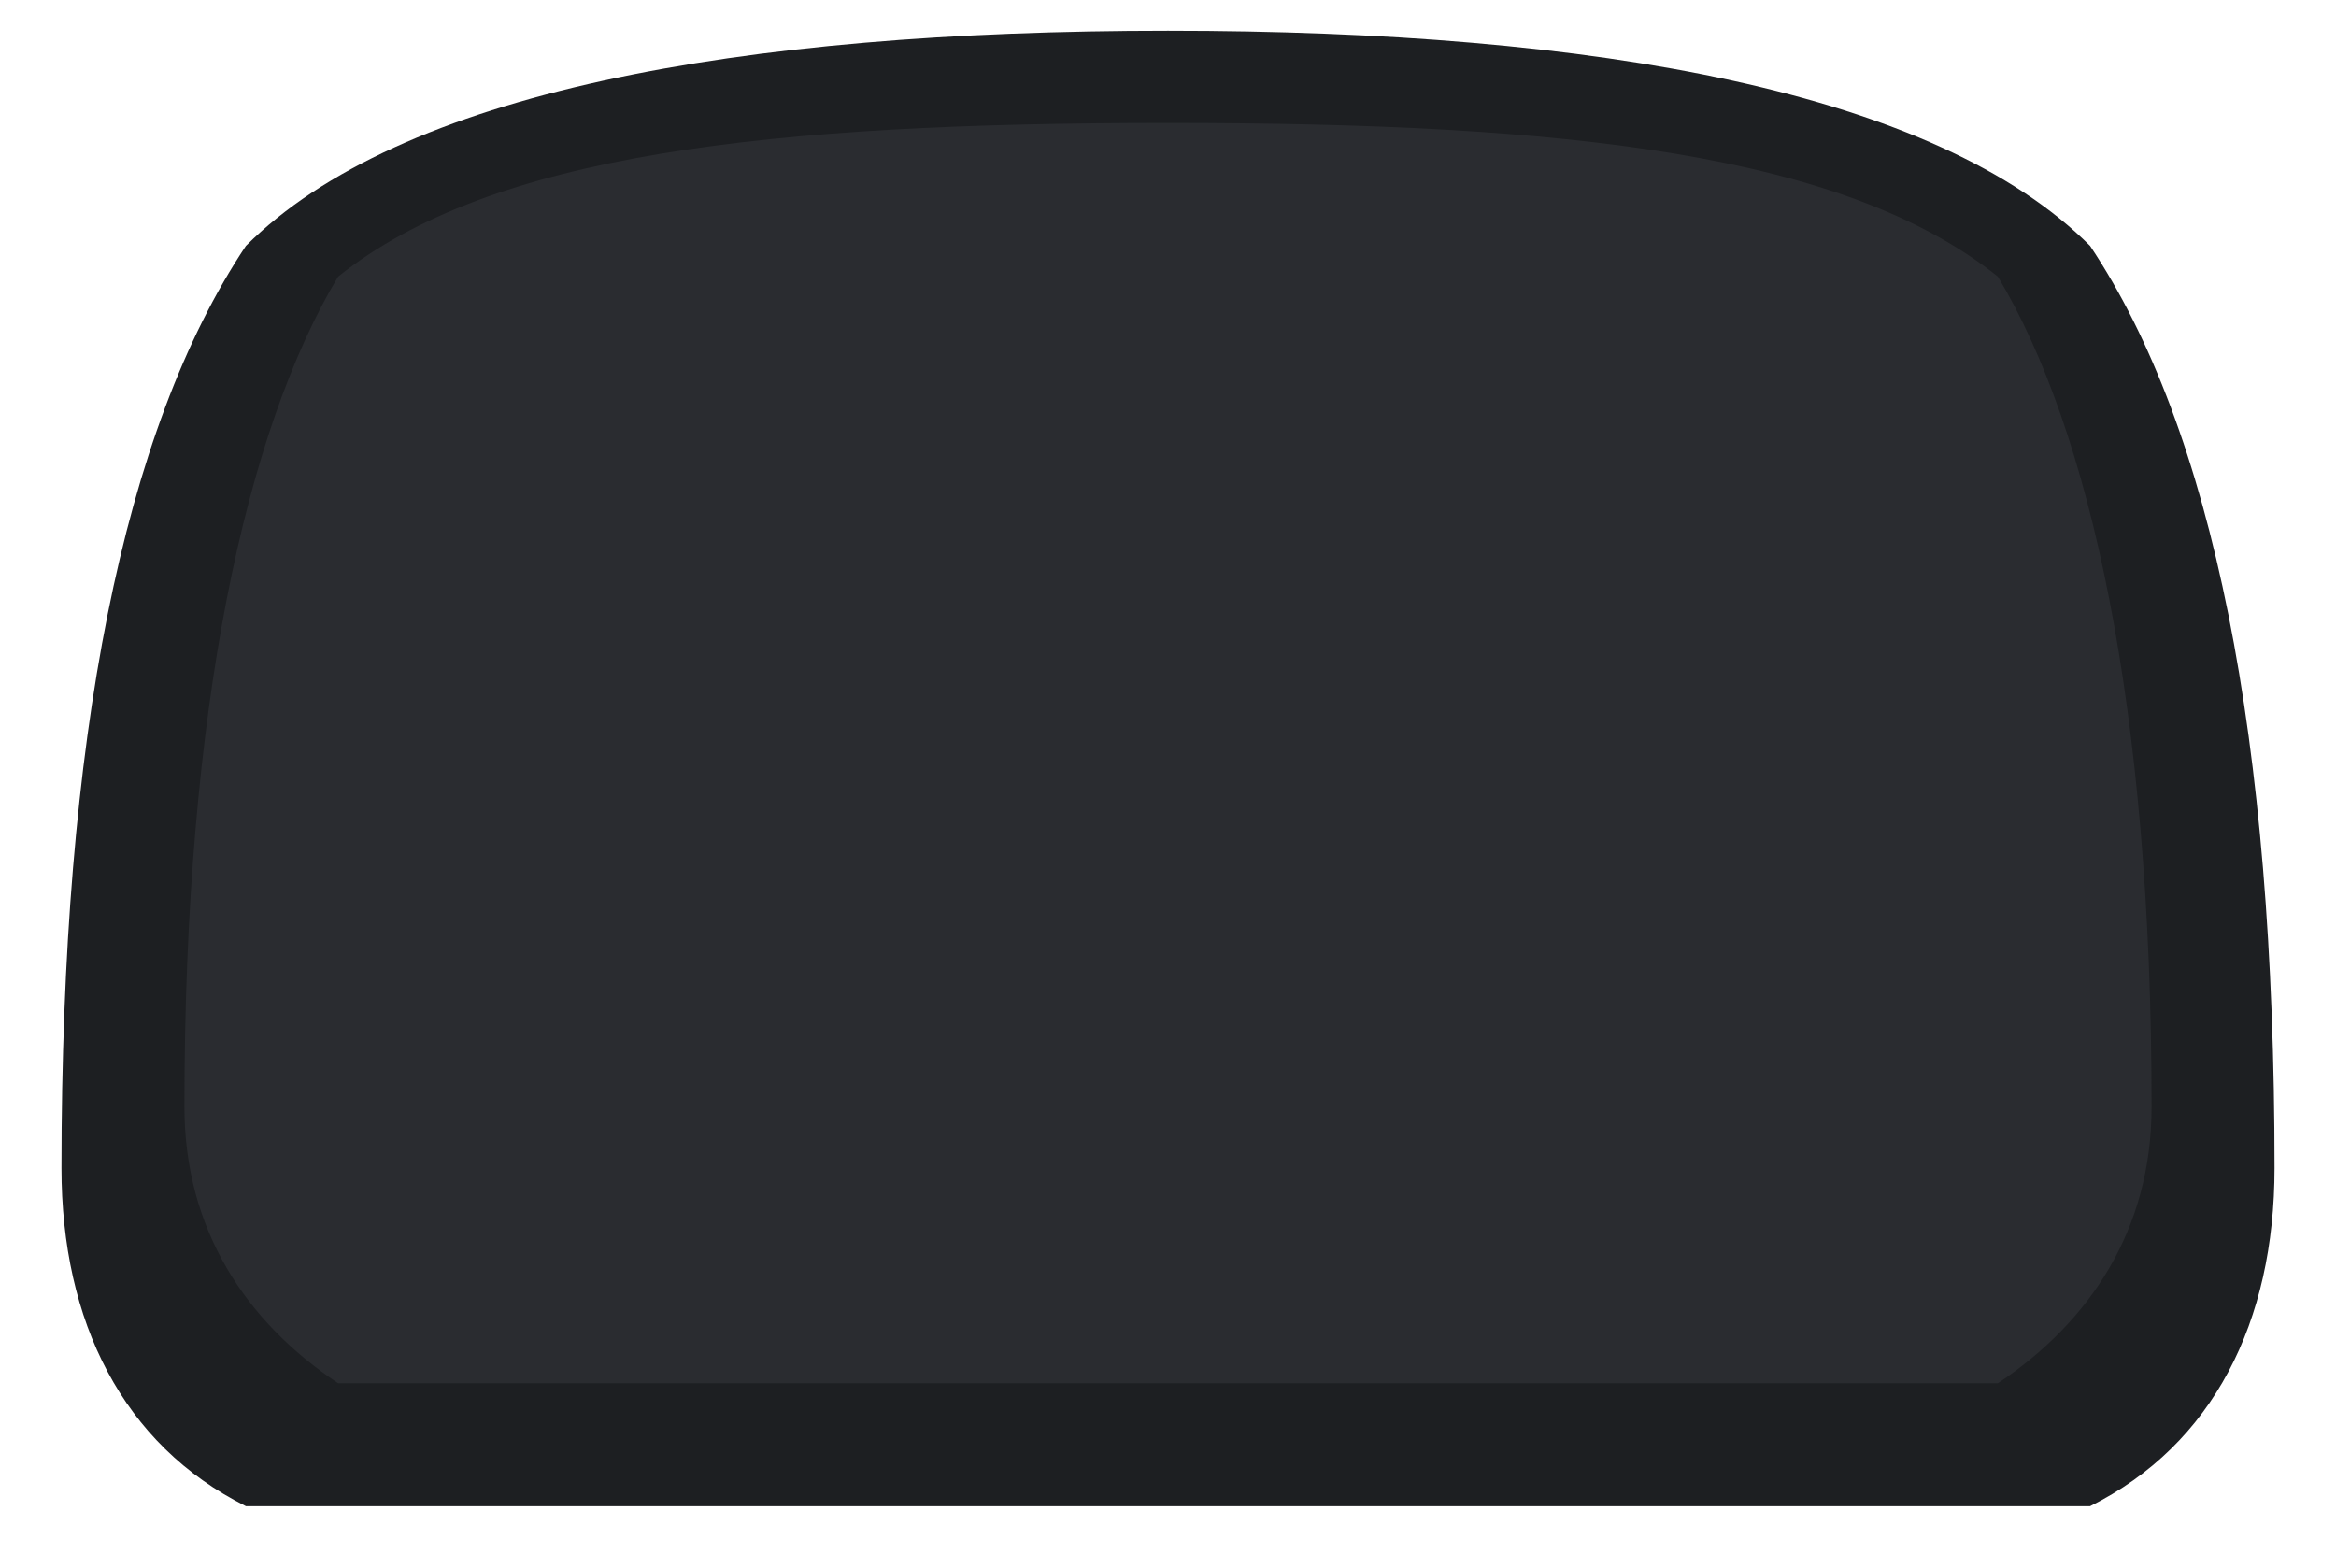
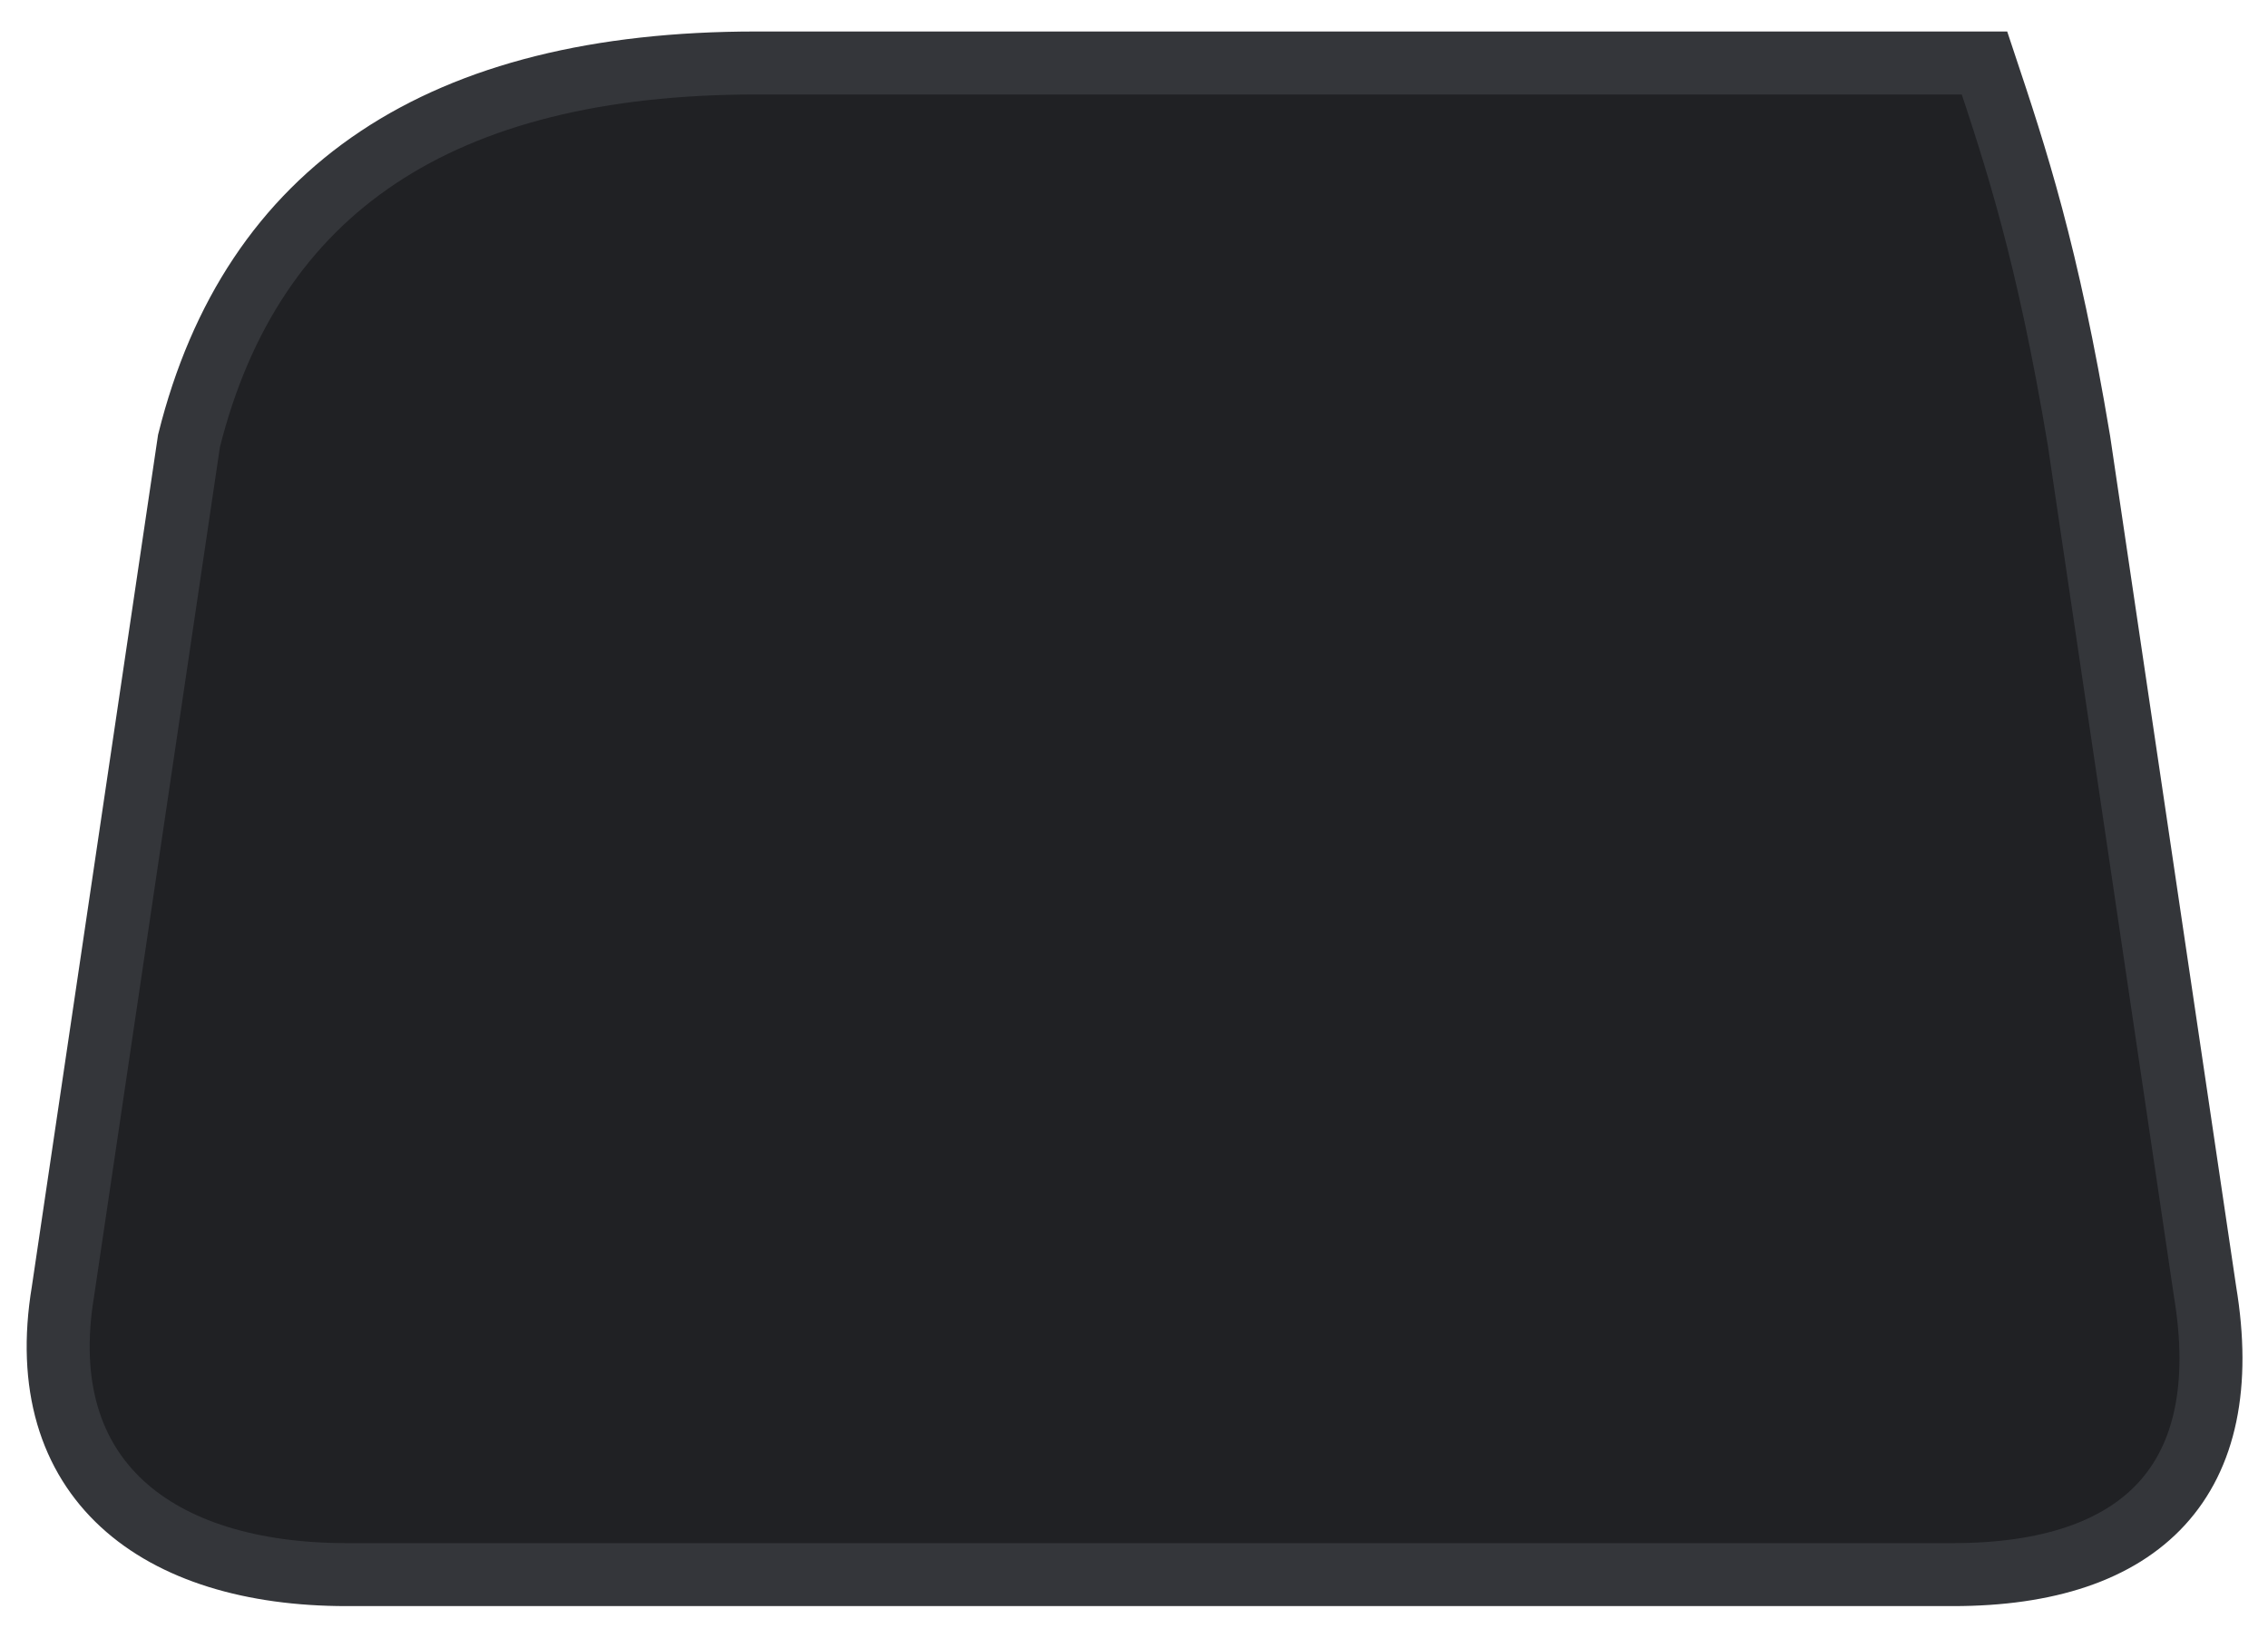
- <svg xmlns="http://www.w3.org/2000/svg" width="76" height="51" viewBox="0 0 76 51">
-   <g transform="translate(76 0) scale(-1 1)">
-     <path d="M8 8 C13 3, 24 1, 38 1 C52 1, 63 3, 68 8              C72 14, 74 24, 74 38              C74 43, 72 47, 68 49              H8              C4 47, 2 43, 2 38              C2 24, 4 14, 8 8 Z" fill="#1d1f22" />
-     <path d="M11 9 C16 5, 25 4, 38 4 C51 4, 60 5, 65 9              C68 14, 70 23, 70 36              C70 40, 68 43, 65 45              H11              C8 43, 6 40, 6 36              C6 23, 8 14, 11 9 Z" fill="#2a2c30" />
-   </g>
+ <svg xmlns="http://www.w3.org/2000/svg" width="72" height="52" viewBox="0 0 72 52">
+   <path d="M63 2 H24 C14 2 8 6 6 14 L2 41            C1 47 5 50 11 50 H62            C68 50 71 47 70 41 L66 14            C65 8 64 5 63 2 Z" fill="#202124" stroke="#34363a" stroke-width="2" />
</svg>
